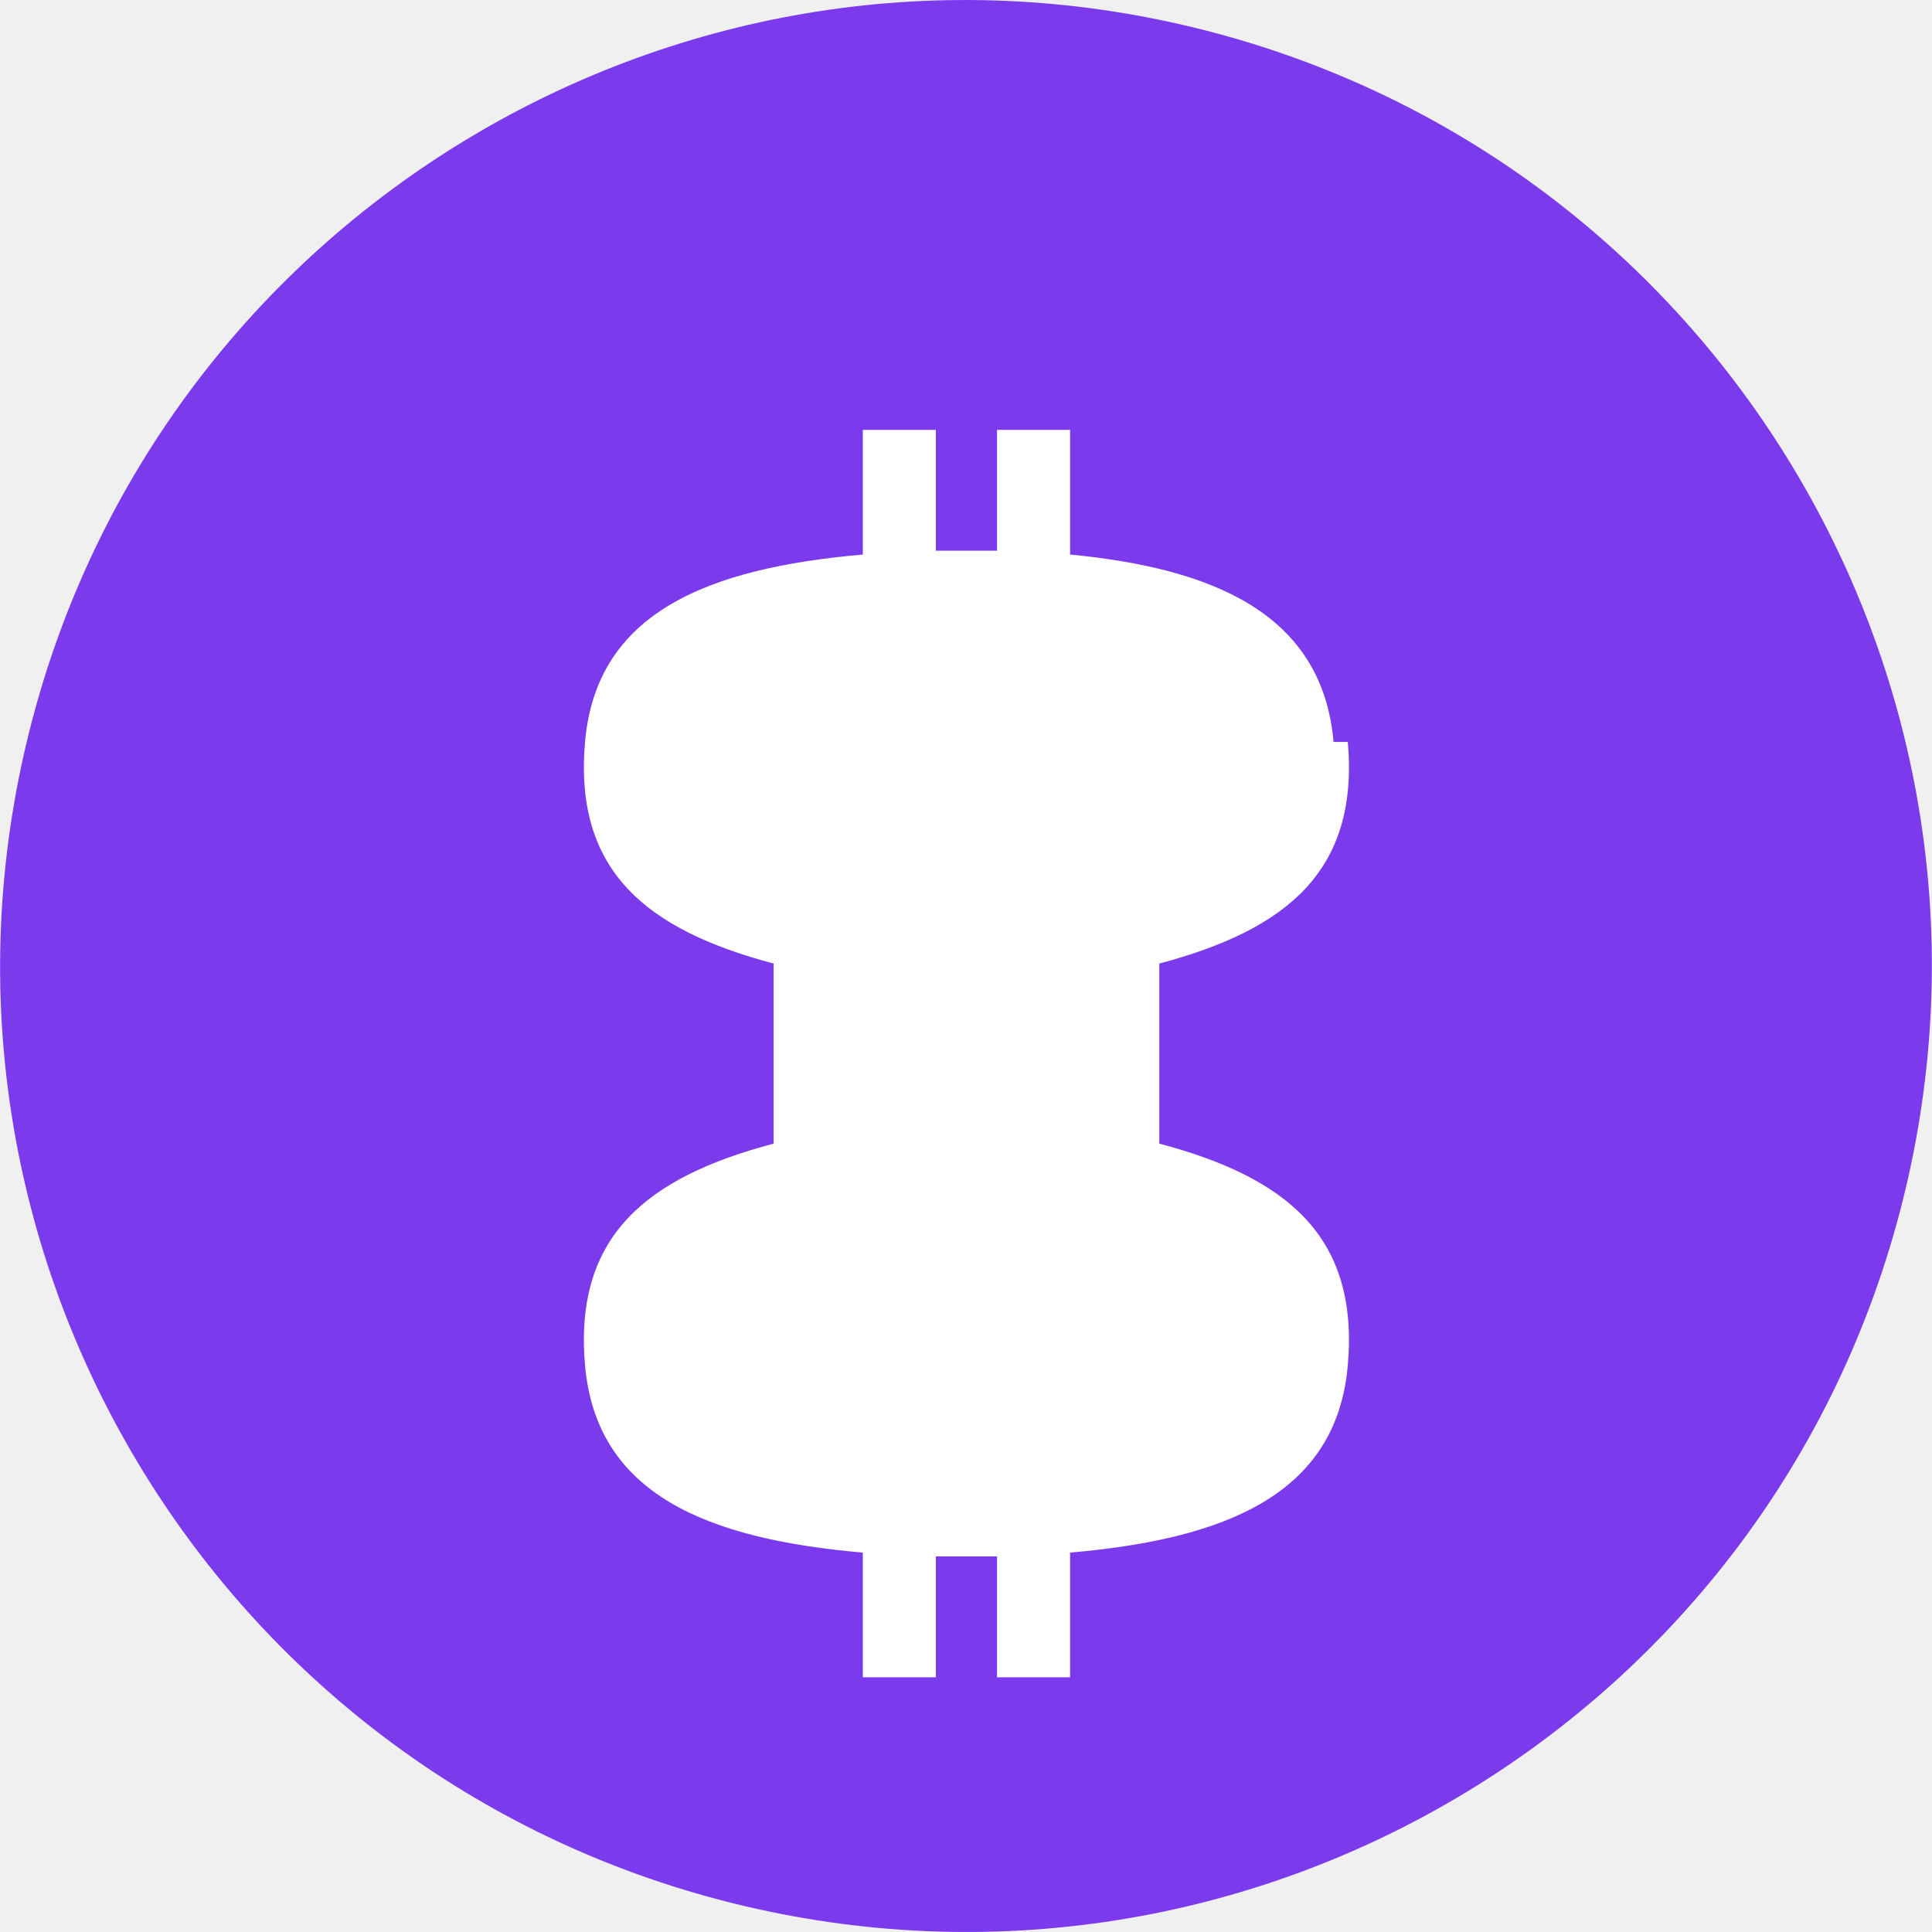
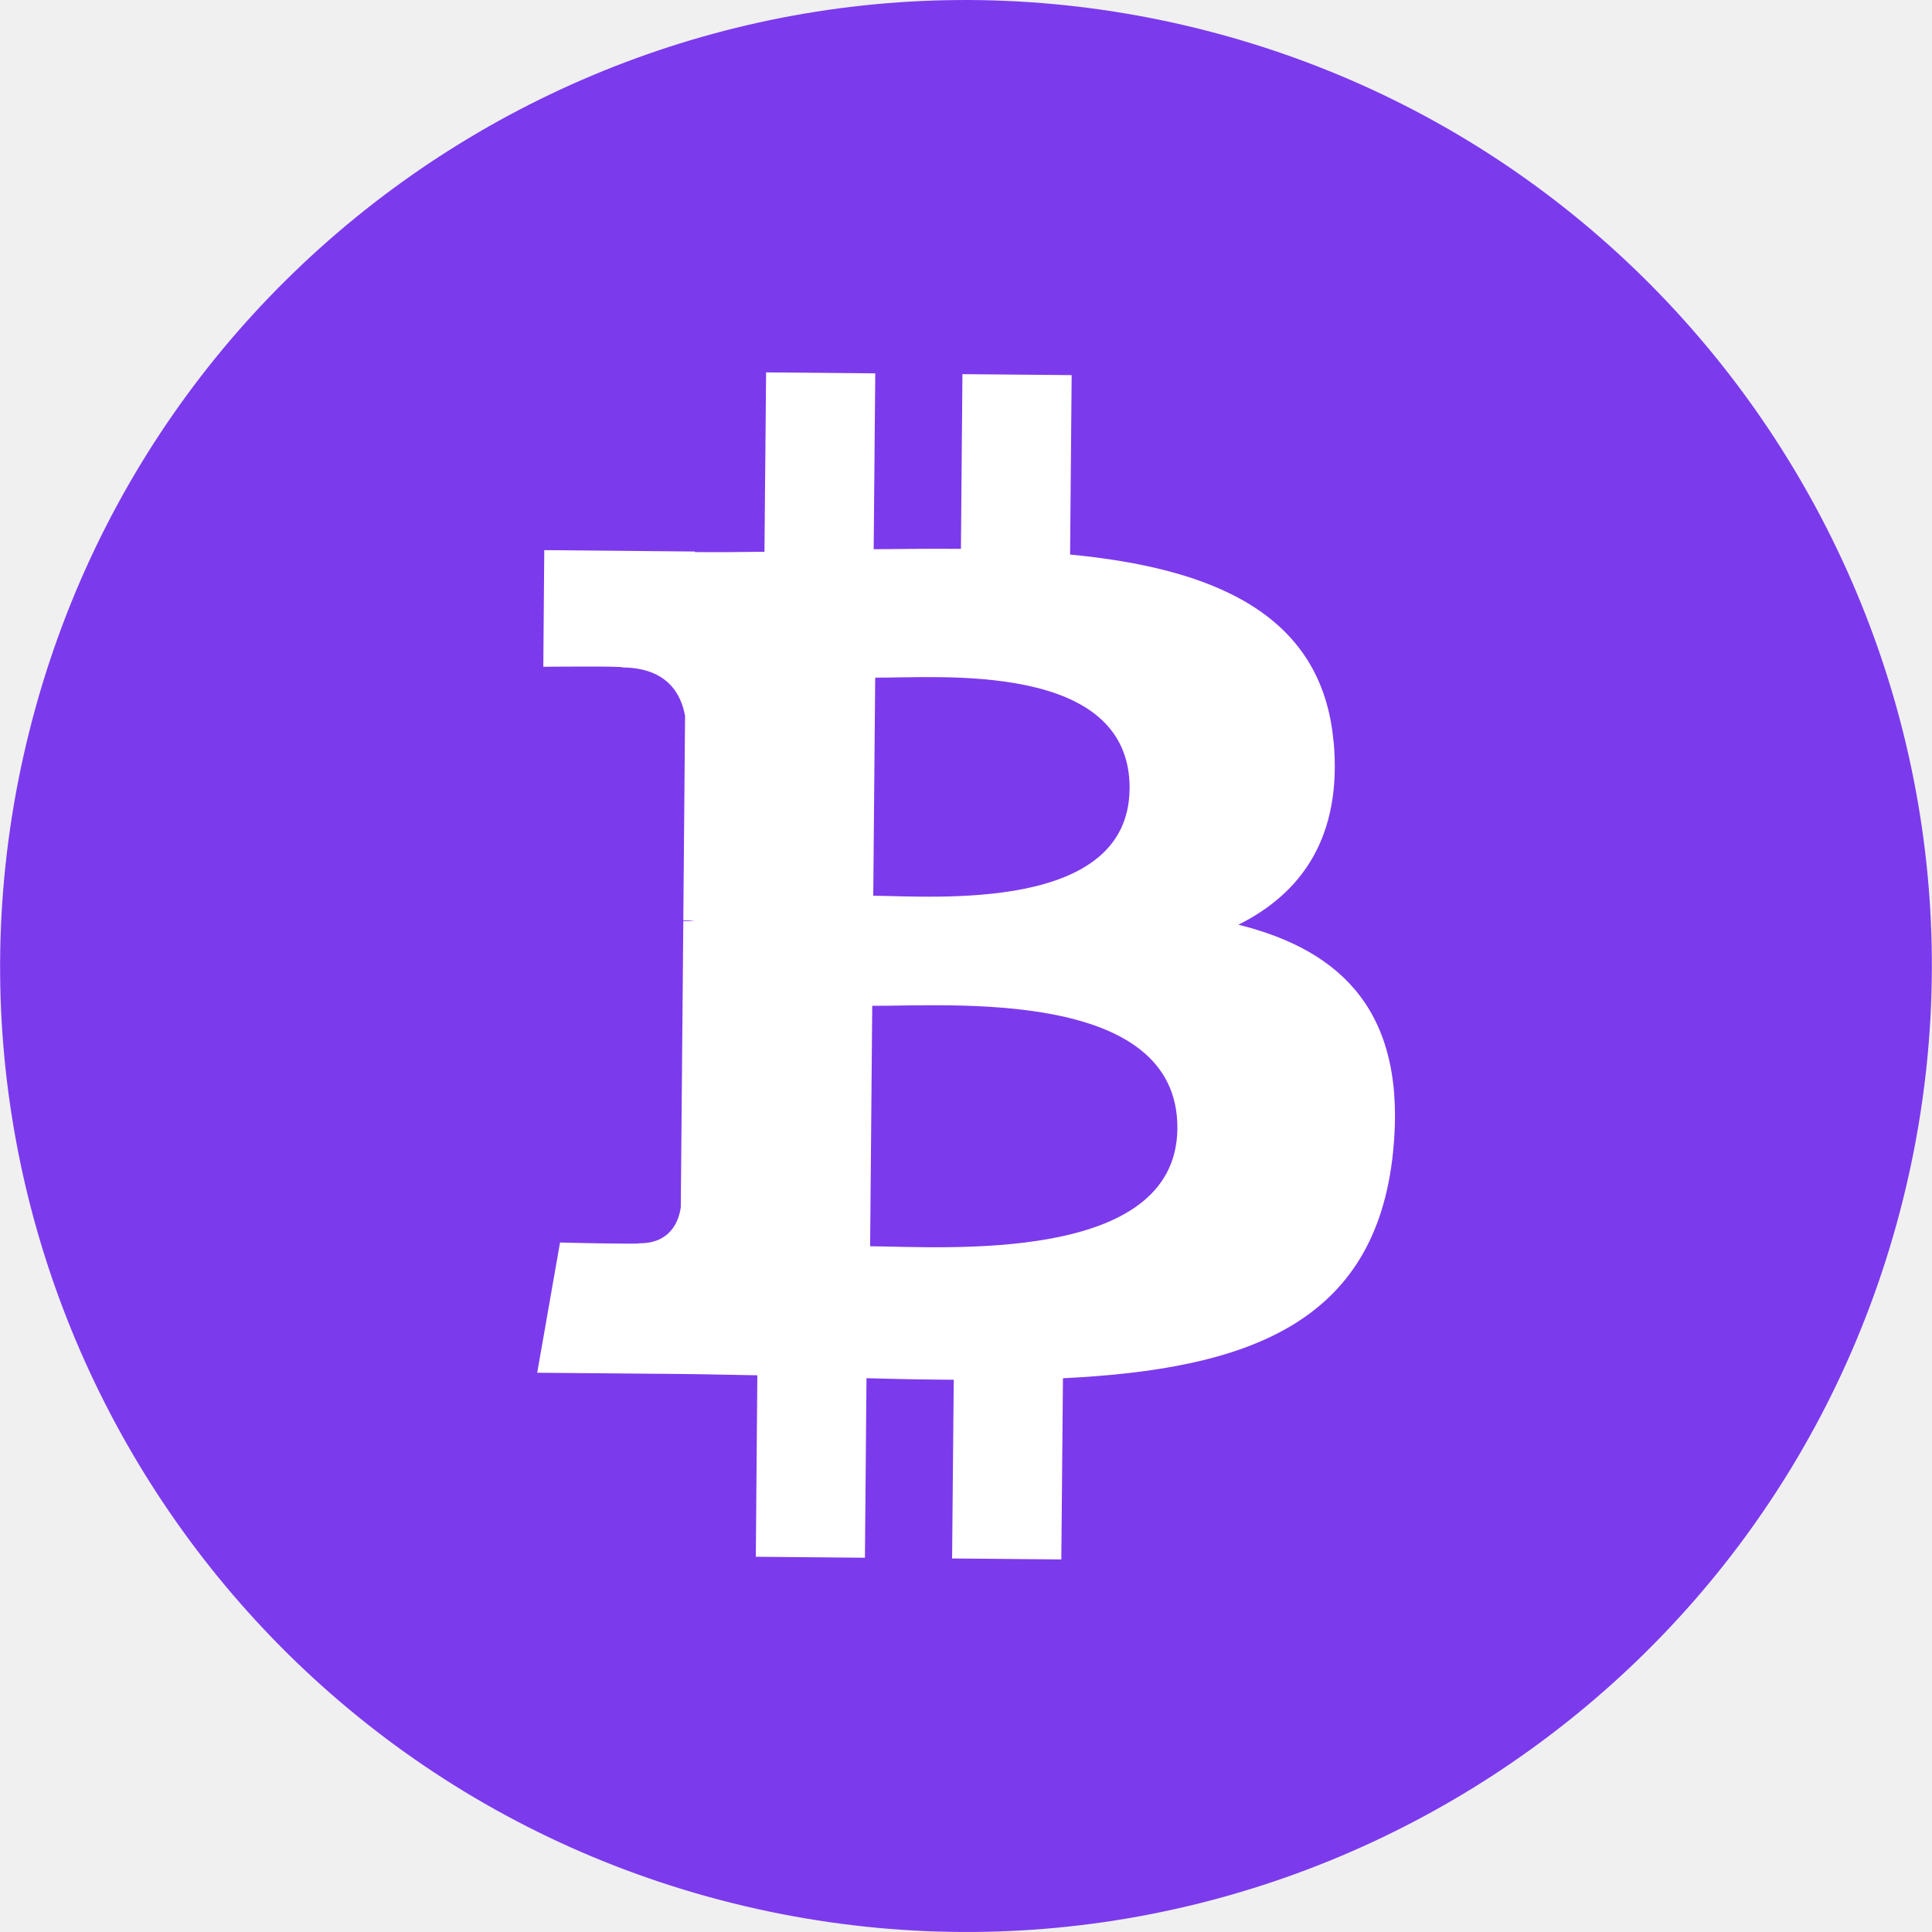
- <svg xmlns="http://www.w3.org/2000/svg" viewBox="0 0 32 32">
-   <path fill="#7C3AED" d="M31.519,19.871 C29.382,28.442 20.709,33.658 12.128,31.521 3.56,29.384 -1.657,20.702 0.481,12.131 2.617,3.559 11.298,-1.658 19.868,0.479 28.44,2.616 33.656,11.299 31.519,19.871 Z" />
-   <path fill="#FFFFFF" d="M22.088,12.289 C21.9,10.144 20.057,9.41 17.724,9.185 V8.026 C17.724,7.724 17.724,7.422 17.724,7.12 H16.514 V9.121 C16.176,9.121 15.838,9.121 15.501,9.121 V7.12 H14.291 V9.185 C11.721,9.41 9.877,10.144 9.69,12.289 9.503,14.433 10.716,15.403 12.813,15.959 L12.813,18.942 C10.716,19.498 9.503,20.468 9.69,22.613 9.877,24.757 11.721,25.492 14.291,25.716 V27.781 H15.501 V25.779 C15.838,25.779 16.176,25.779 16.514,25.779 V27.781 H17.724 V25.716 C20.294,25.492 22.137,24.757 22.324,22.613 22.512,20.468 21.298,19.498 19.202,18.942 V15.959 C21.298,15.403 22.512,14.433 22.324,12.289 Z" />
+ <svg xmlns="http://www.w3.org/2000/svg" width="32" height="32" viewBox="0 0 32 32" version="1.1" id="svg1" xml:space="preserve">
+   <defs id="defs1" />
+   <g id="layer1">
+     <path fill="#f7931a" d="M 31.519,19.871 C 29.382,28.442 20.701,33.658 12.128,31.521 3.56,29.384 -1.657,20.702 0.481,12.131 2.617,3.559 11.298,-1.658 19.868,0.479 28.44,2.616 33.656,11.299 31.519,19.871 Z" id="path1" style="fill:#7c3aed;fill-opacity:1;stroke-width:0.5" />
+     <path fill="#ffffff" d="M 22.088,12.289 C 21.9,10.144 20.057,9.41 17.724,9.185 l 0.026,-2.972 -1.809,-0.016 -0.025,2.894 c -0.476,-0.004 -0.962,0.001 -1.445,0.006 l 0.026,-2.913 -1.808,-0.016 -0.027,2.971 c -0.392,0.005 -0.776,0.009 -1.152,0.005 l -1.56e-4,-0.009 -2.495,-0.023 -0.016,1.932 c 0,0 1.336,-0.014 1.314,0.011 0.733,0.007 0.968,0.434 1.034,0.802 l -0.029,3.386 c 0.051,7.16e-4 0.117,0.003 0.191,0.014 -0.06,-4.43e-4 -0.125,-0.001 -0.191,-0.001 l -0.042,4.743 c -0.034,0.23 -0.173,0.597 -0.685,0.593 0.023,0.021 -1.315,-0.012 -1.315,-0.012 l -0.378,2.157 2.354,0.02 c 0.438,0.004 0.869,0.016 1.292,0.022 l -0.025,3.006 1.807,0.016 0.026,-2.974 c 0.496,0.015 0.976,0.023 1.445,0.026 l -0.027,2.96 1.809,0.016 0.027,-3.001 c 3.043,-0.148 5.178,-0.896 5.468,-3.749 0.233,-2.298 -0.839,-3.334 -2.562,-3.763 1.054,-0.525 1.718,-1.46 1.578,-3.03 z m -2.587,6.405 c -0.019,2.246 -3.863,1.957 -5.089,1.948 l 0.035,-3.983 c 1.226,0.011 5.074,-0.308 5.054,2.035 z m -0.792,-5.626 c -0.018,2.044 -3.224,1.777 -4.245,1.768 l 0.032,-3.612 c 1.021,0.009 4.232,-0.288 4.214,1.844 z" id="path2" style="stroke-width:0.5" />
+   </g>
</svg>
